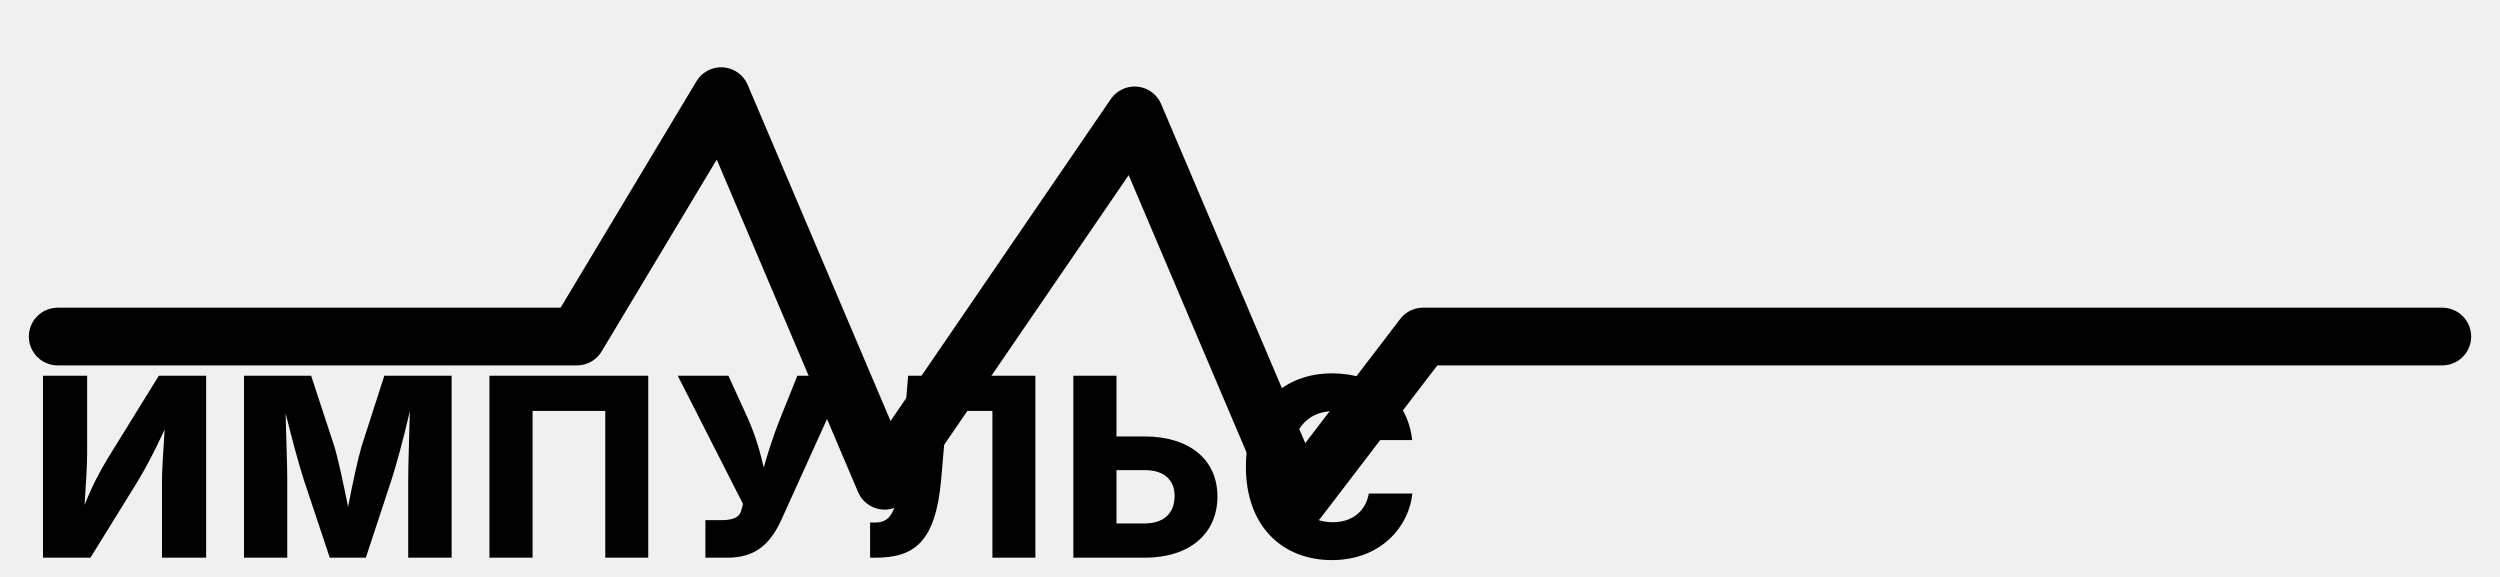
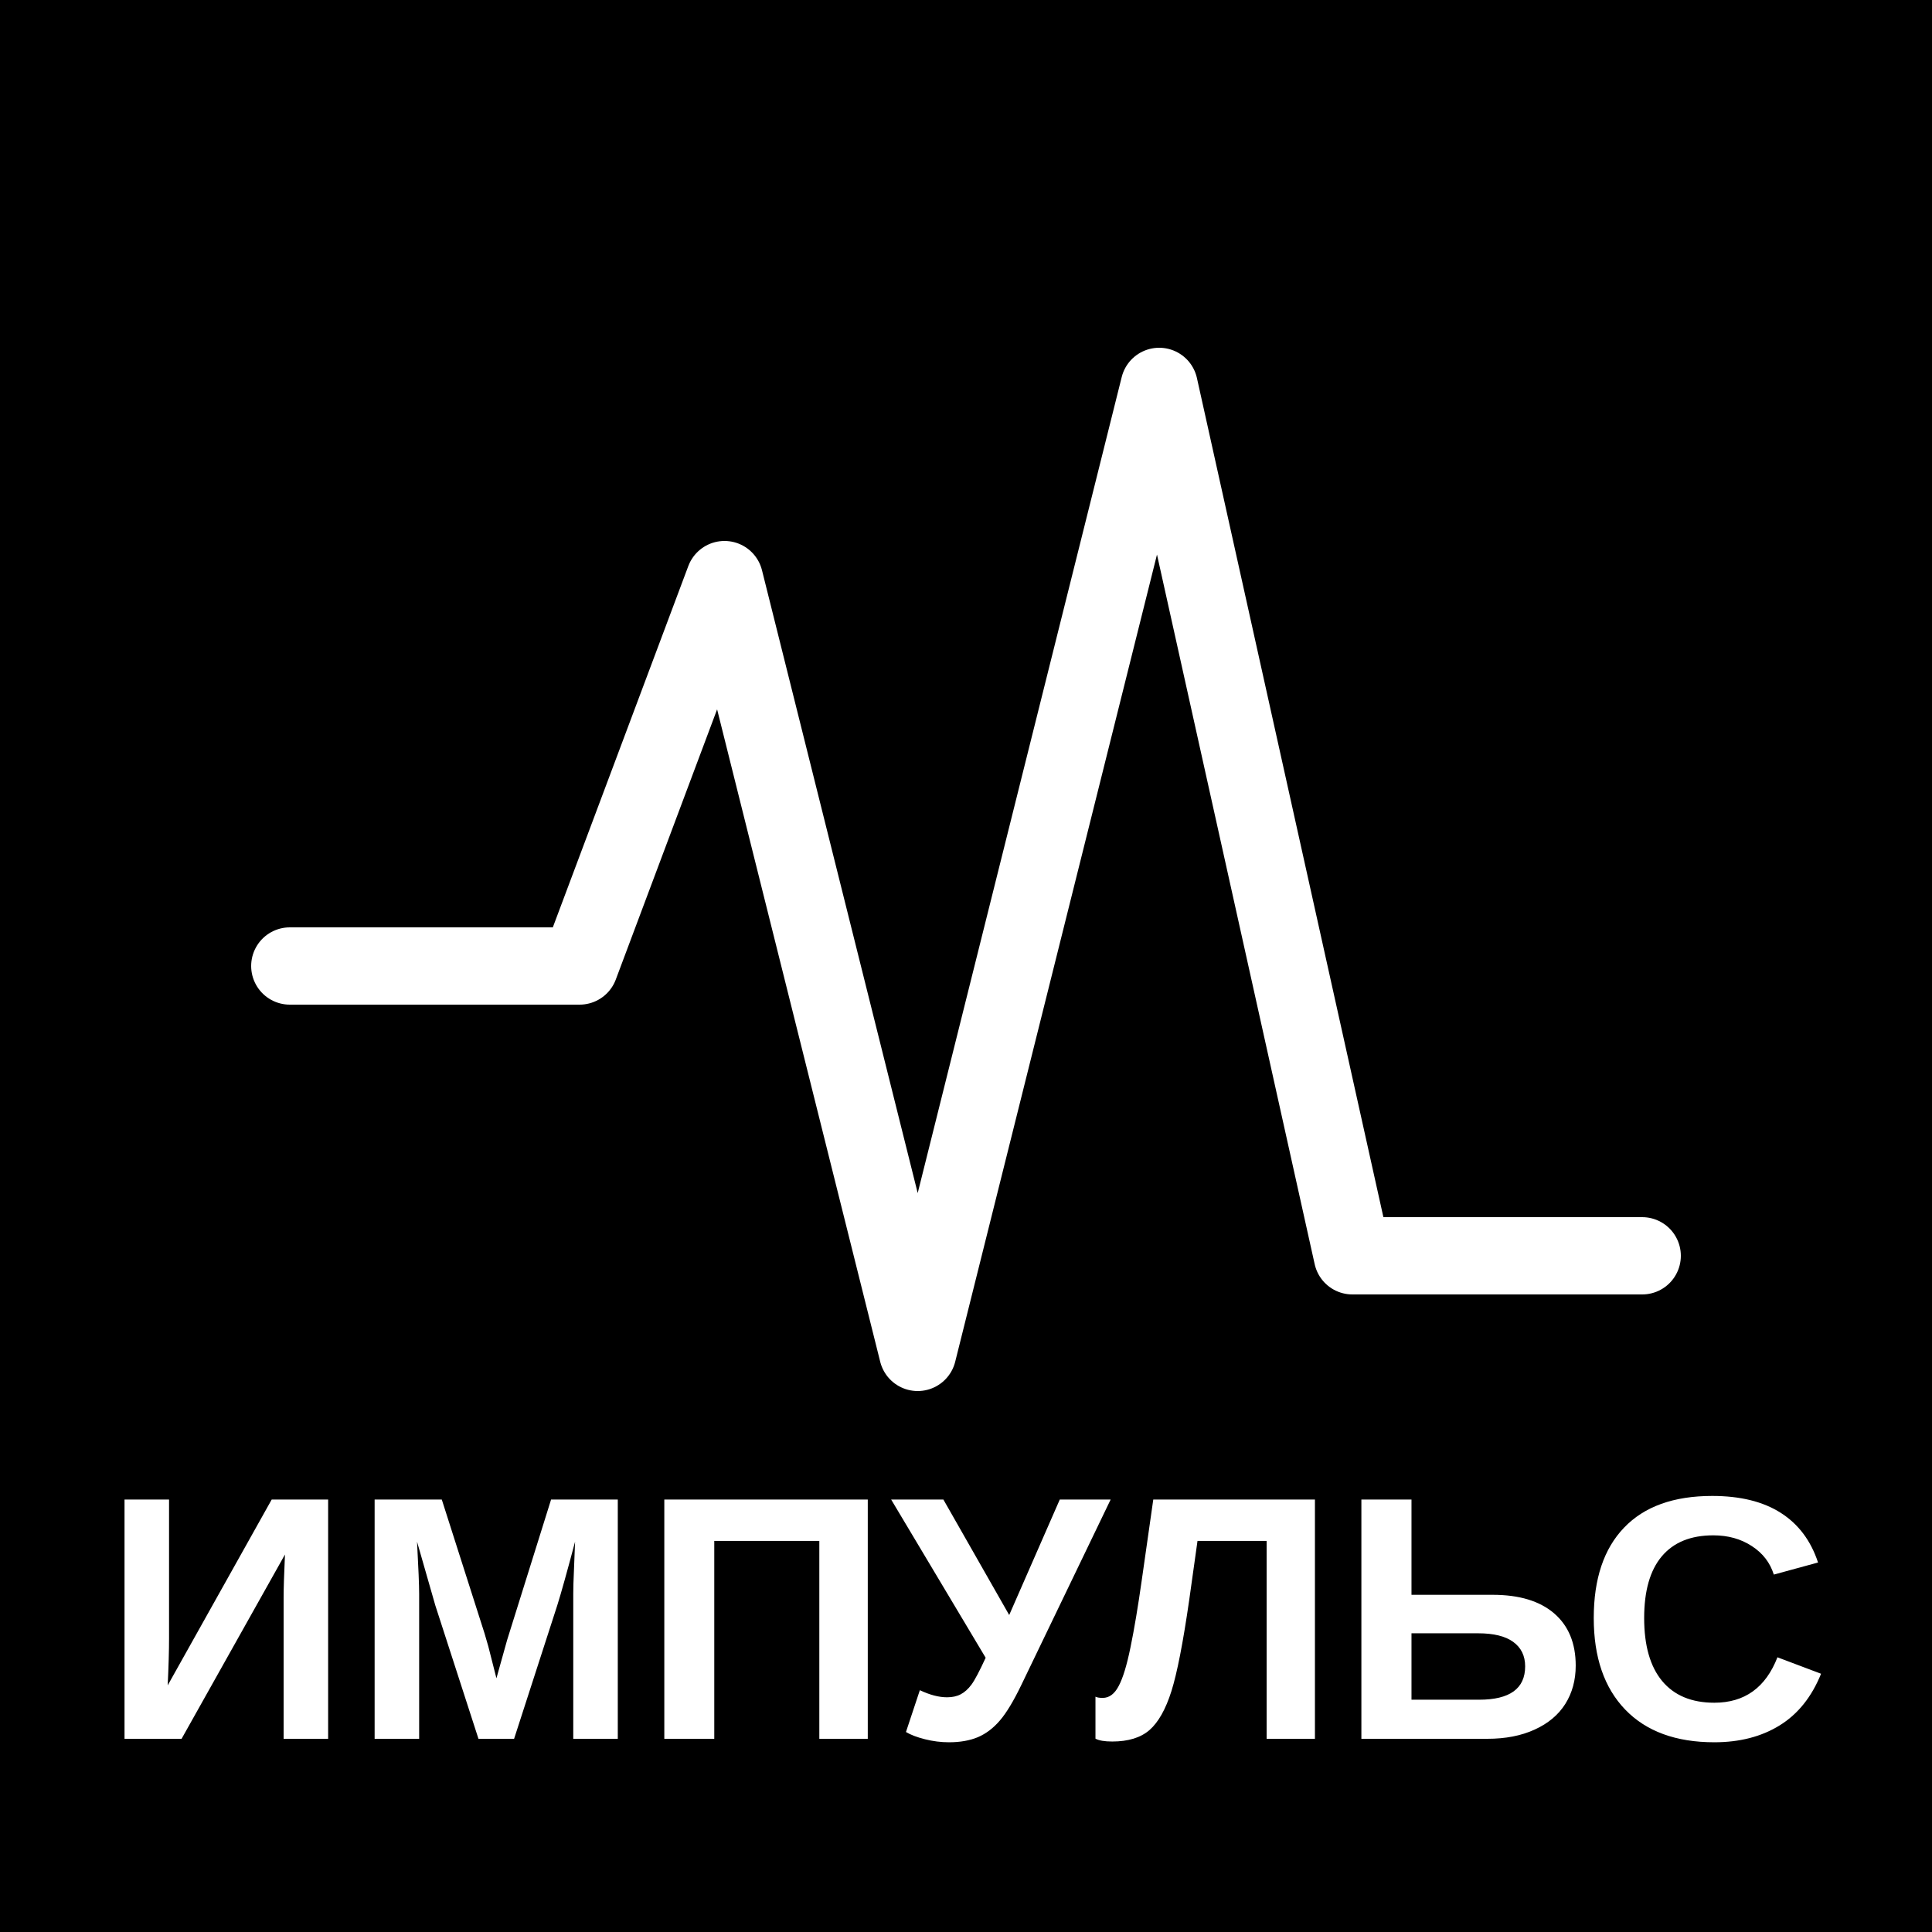
- <svg xmlns="http://www.w3.org/2000/svg" width="260" height="60" viewBox="0 0 260 60">
-   <g fill="none" stroke="currentColor" stroke-width="6" stroke-linecap="round" stroke-linejoin="round">
-     <path d="M6 35 H60 L75 10 L92 50 L118 12 L135 52 L148 35 H254" />
-   </g>
-   <g fill="currentColor">
-     <text x="3" y="58" font-family="Inter,Arial,system-ui,-apple-system,Segoe UI,Roboto" font-size="26" font-weight="800" letter-spacing="1">
-       ИМПУЛЬС
-     </text>
-   </g>
+ <svg xmlns="http://www.w3.org/2000/svg" width="200" height="200" viewBox="0 0 200 200">
+   <rect width="200" height="200" fill="#000000" />
+   <path d="M30 100 H60 L75 60 L95 140 L120 40 L140 130 H170" stroke="#FFFFFF" stroke-width="8" fill="none" stroke-linecap="round" stroke-linejoin="round" />
+   <text x="100" y="180" font-family="Arial, sans-serif" font-size="36" font-weight="bold" fill="#FFFFFF" text-anchor="middle">ИМПУЛЬС</text>
</svg>
